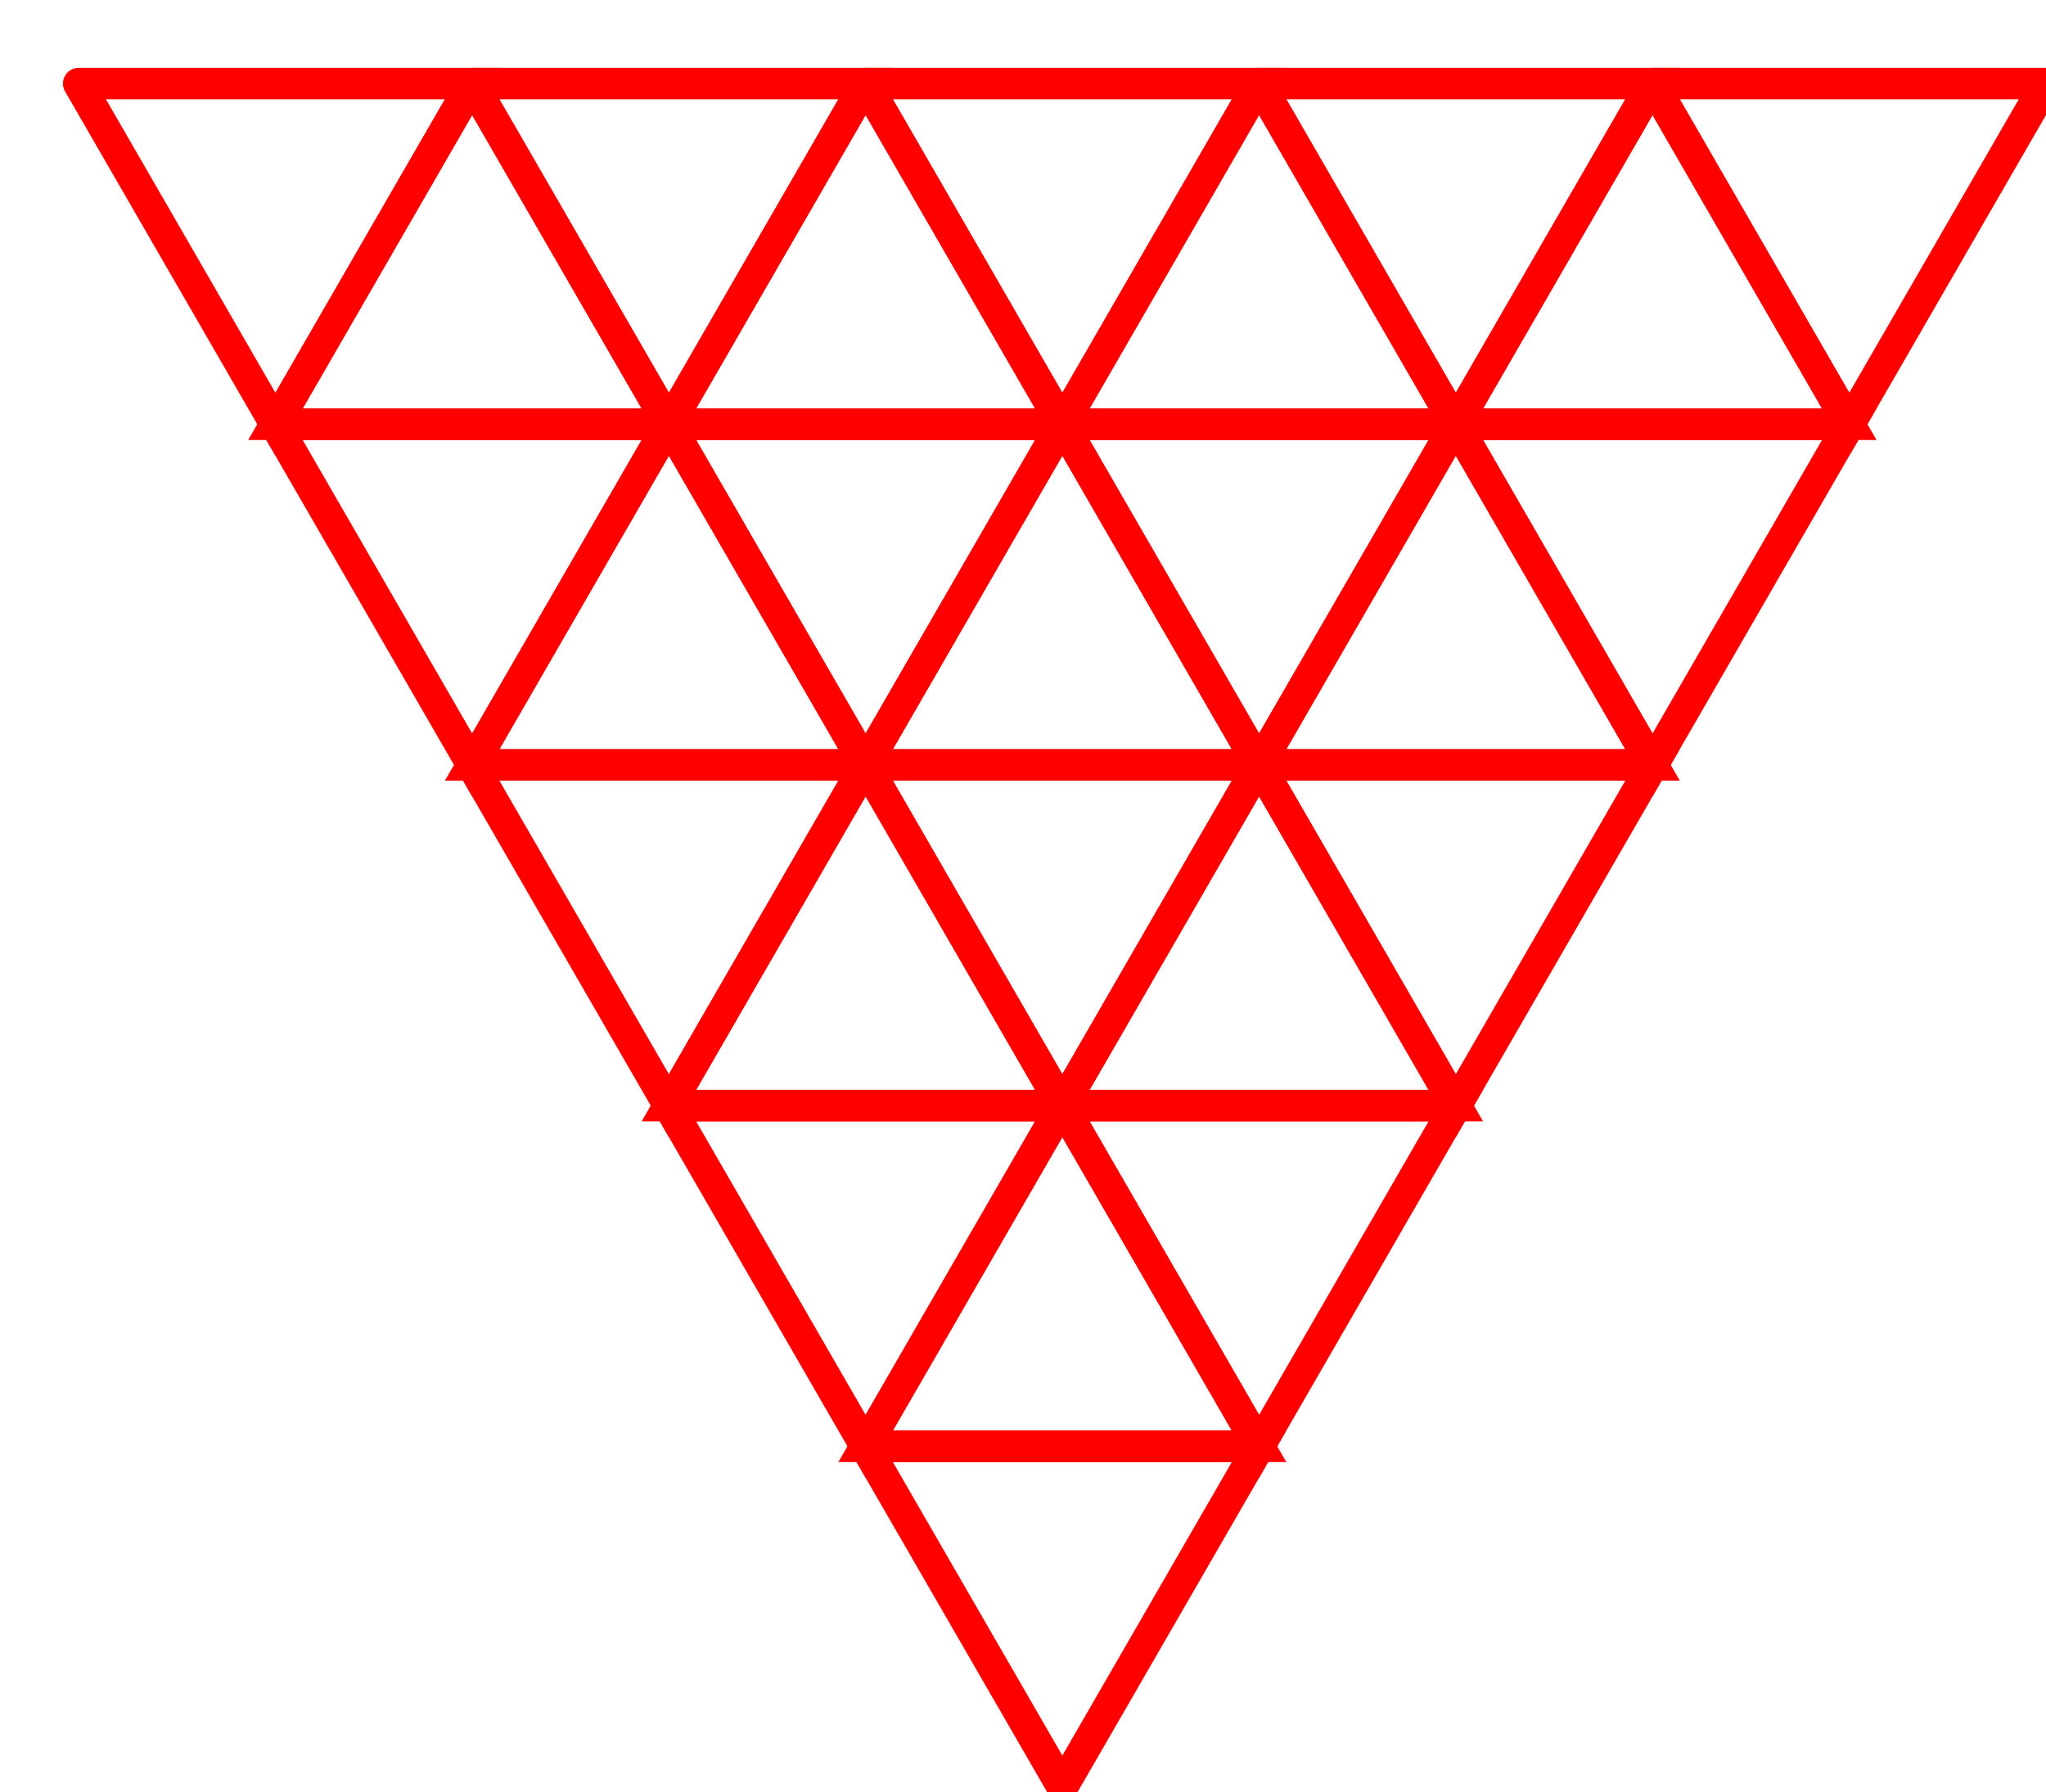
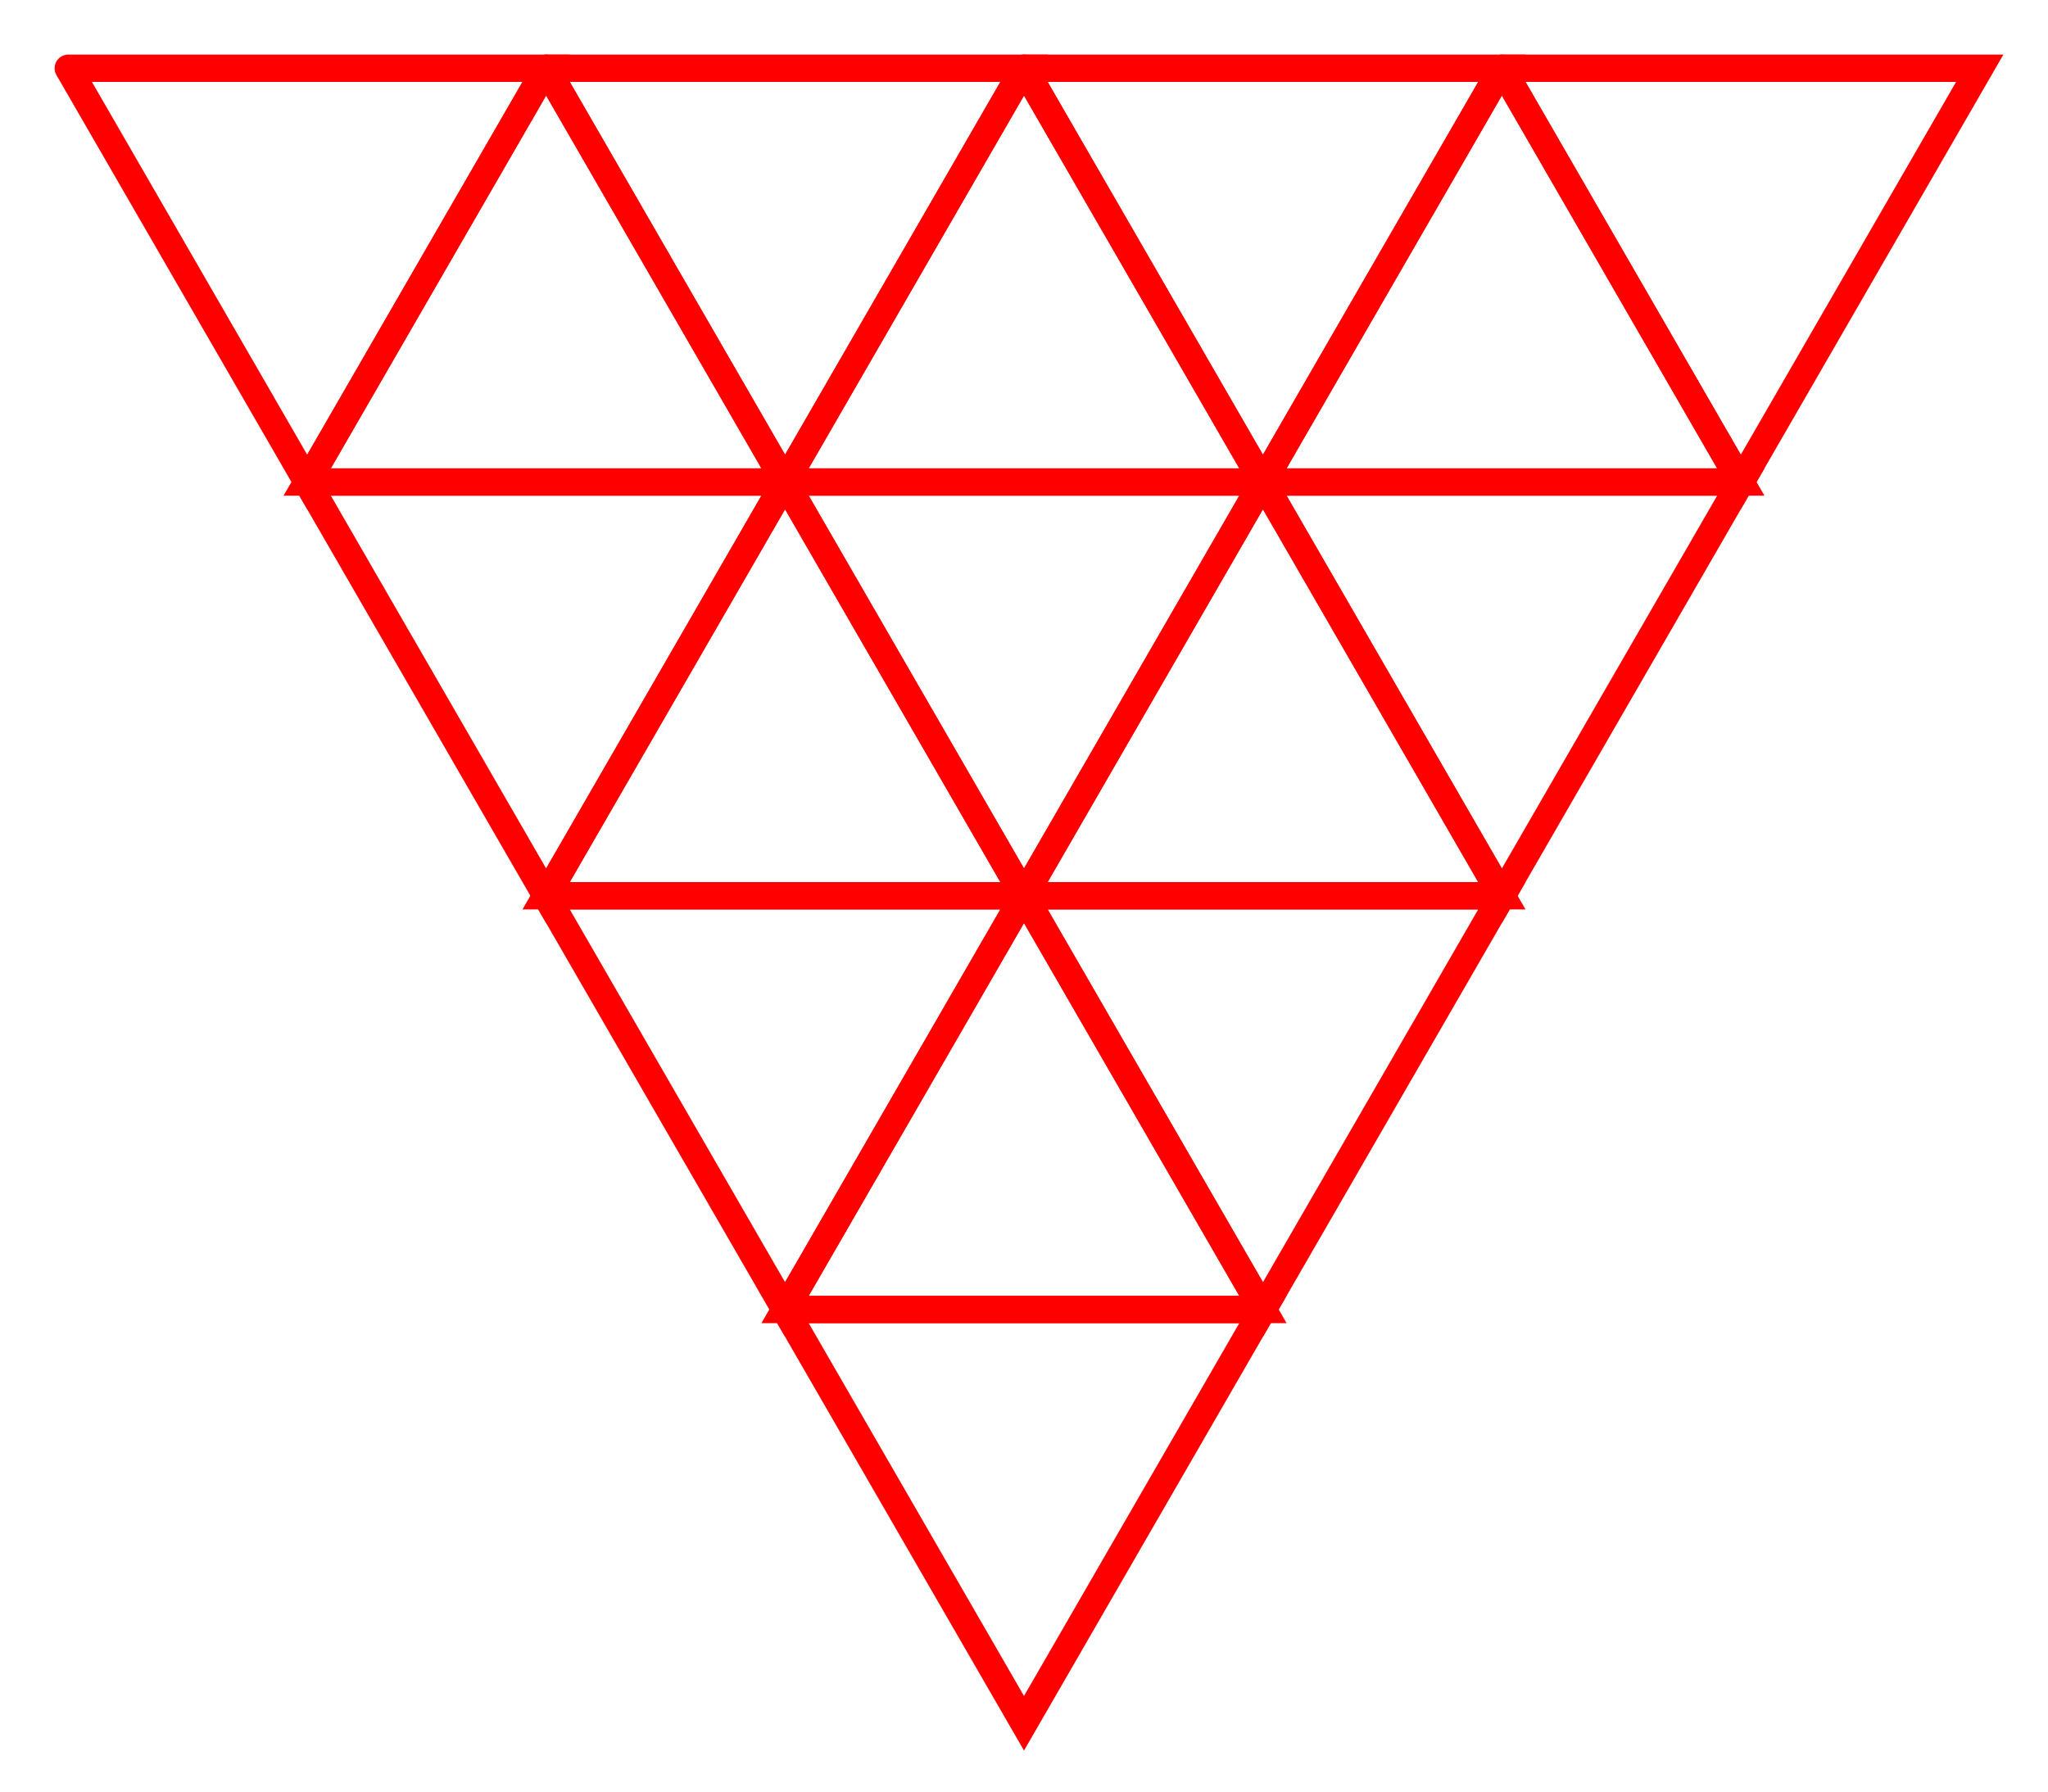
- <svg xmlns="http://www.w3.org/2000/svg" width="135.0" height="118.253" viewBox="-5.0 -5 130.0 113.253">
-   <polyline points="0.0,-1.3877787807814457E-15 25.0,-1.3877787807814457E-15 12.5,21.651 0.0,-1.3877787807814457E-15" stroke-linecap="round" stroke="red" stroke-width="2" fill="none" />
-   <polyline points="25.0,-2.7755575615628914E-15 37.5,21.651 12.5,21.651 25.0,-2.7755575615628914E-15" stroke-linecap="round" stroke="red" stroke-width="2" fill="none" />
-   <polyline points="25.0,-1.3877787807814457E-15 50.0,-1.3877787807814457E-15 37.5,21.651 25.0,-1.3877787807814457E-15" stroke-linecap="round" stroke="red" stroke-width="2" fill="none" />
-   <polyline points="50.0,-2.7755575615628914E-15 62.5,21.651 37.5,21.651 50.0,-2.7755575615628914E-15" stroke-linecap="round" stroke="red" stroke-width="2" fill="none" />
-   <polyline points="50.0,-1.3877787807814457E-15 75.0,-1.3877787807814457E-15 62.5,21.651 50.0,-1.3877787807814457E-15" stroke-linecap="round" stroke="red" stroke-width="2" fill="none" />
-   <polyline points="75.0,-2.7755575615628914E-15 87.5,21.651 62.5,21.651 75.0,-2.7755575615628914E-15" stroke-linecap="round" stroke="red" stroke-width="2" fill="none" />
-   <polyline points="75.0,-1.3877787807814457E-15 100.0,-1.3877787807814457E-15 87.5,21.651 75.0,-1.3877787807814457E-15" stroke-linecap="round" stroke="red" stroke-width="2" fill="none" />
-   <polyline points="100.0,-2.7755575615628914E-15 112.5,21.651 87.5,21.651 100.0,-2.7755575615628914E-15" stroke-linecap="round" stroke="red" stroke-width="2" fill="none" />
-   <polyline points="100.0,-1.3877787807814457E-15 125.0,-1.3877787807814457E-15 112.5,21.651 100.0,-1.3877787807814457E-15" stroke-linecap="round" stroke="red" stroke-width="2" fill="none" />
-   <polyline points="12.5,21.651 37.5,21.651 25.0,43.301 12.5,21.651" stroke-linecap="round" stroke="red" stroke-width="2" fill="none" />
-   <polyline points="37.5,21.651 50.0,43.301 25.0,43.301 37.5,21.651" stroke-linecap="round" stroke="red" stroke-width="2" fill="none" />
-   <polyline points="37.5,21.651 62.5,21.651 50.0,43.301 37.5,21.651" stroke-linecap="round" stroke="red" stroke-width="2" fill="none" />
-   <polyline points="62.5,21.651 75.0,43.301 50.0,43.301 62.5,21.651" stroke-linecap="round" stroke="red" stroke-width="2" fill="none" />
-   <polyline points="62.5,21.651 87.5,21.651 75.0,43.301 62.5,21.651" stroke-linecap="round" stroke="red" stroke-width="2" fill="none" />
-   <polyline points="87.5,21.651 100.0,43.301 75.0,43.301 87.5,21.651" stroke-linecap="round" stroke="red" stroke-width="2" fill="none" />
-   <polyline points="87.5,21.651 112.5,21.651 100.0,43.301 87.5,21.651" stroke-linecap="round" stroke="red" stroke-width="2" fill="none" />
-   <polyline points="25.0,43.301 50.0,43.301 37.5,64.952 25.0,43.301" stroke-linecap="round" stroke="red" stroke-width="2" fill="none" />
-   <polyline points="50.0,43.301 62.5,64.952 37.5,64.952 50.0,43.301" stroke-linecap="round" stroke="red" stroke-width="2" fill="none" />
-   <polyline points="50.0,43.301 75.0,43.301 62.5,64.952 50.0,43.301" stroke-linecap="round" stroke="red" stroke-width="2" fill="none" />
-   <polyline points="75.0,43.301 87.5,64.952 62.5,64.952 75.0,43.301" stroke-linecap="round" stroke="red" stroke-width="2" fill="none" />
-   <polyline points="75.0,43.301 100.0,43.301 87.5,64.952 75.0,43.301" stroke-linecap="round" stroke="red" stroke-width="2" fill="none" />
-   <polyline points="37.5,64.952 62.5,64.952 50.0,86.603 37.5,64.952" stroke-linecap="round" stroke="red" stroke-width="2" fill="none" />
-   <polyline points="62.5,64.952 75.0,86.603 50.0,86.603 62.5,64.952" stroke-linecap="round" stroke="red" stroke-width="2" fill="none" />
-   <polyline points="62.5,64.952 87.5,64.952 75.0,86.603 62.5,64.952" stroke-linecap="round" stroke="red" stroke-width="2" fill="none" />
-   <polyline points="50.0,86.603 75.0,86.603 62.5,108.253 50.0,86.603" stroke-linecap="round" stroke="red" stroke-width="2" fill="none" />
+ <svg xmlns="http://www.w3.org/2000/svg" width="150.0" height="131.244" viewBox="0 0 150.0 131.244">
+   <polyline points="5.0,5 40.0,5 22.5,35.311 5.0,5" stroke="red" stroke-linecap="round" stroke-width="2" fill="none" />
+   <polyline points="40.0,5.0 57.5,35.311 22.5,35.311 40.0,5.0" stroke="red" stroke-linecap="round" stroke-width="2" fill="none" />
+   <polyline points="40.0,5 75.0,5 57.5,35.311 40.0,5" stroke="red" stroke-linecap="round" stroke-width="2" fill="none" />
+   <polyline points="75.0,5.0 92.5,35.311 57.5,35.311 75.0,5.0" stroke="red" stroke-linecap="round" stroke-width="2" fill="none" />
+   <polyline points="75.0,5 110.0,5 92.5,35.311 75.0,5" stroke="red" stroke-linecap="round" stroke-width="2" fill="none" />
+   <polyline points="110.0,5.0 127.5,35.311 92.5,35.311 110.0,5.0" stroke="red" stroke-linecap="round" stroke-width="2" fill="none" />
+   <polyline points="110.0,5 145.0,5 127.5,35.311 110.0,5" stroke="red" stroke-linecap="round" stroke-width="2" fill="none" />
+   <polyline points="22.5,35.311 57.5,35.311 40.0,65.622 22.5,35.311" stroke="red" stroke-linecap="round" stroke-width="2" fill="none" />
+   <polyline points="57.5,35.311 75.0,65.622 40.0,65.622 57.5,35.311" stroke="red" stroke-linecap="round" stroke-width="2" fill="none" />
+   <polyline points="57.5,35.311 92.5,35.311 75.0,65.622 57.5,35.311" stroke="red" stroke-linecap="round" stroke-width="2" fill="none" />
+   <polyline points="92.5,35.311 110.0,65.622 75.0,65.622 92.5,35.311" stroke="red" stroke-linecap="round" stroke-width="2" fill="none" />
+   <polyline points="92.5,35.311 127.5,35.311 110.0,65.622 92.5,35.311" stroke="red" stroke-linecap="round" stroke-width="2" fill="none" />
+   <polyline points="40.0,65.622 75.0,65.622 57.5,95.933 40.0,65.622" stroke="red" stroke-linecap="round" stroke-width="2" fill="none" />
+   <polyline points="75.0,65.622 92.5,95.933 57.5,95.933 75.0,65.622" stroke="red" stroke-linecap="round" stroke-width="2" fill="none" />
+   <polyline points="75.0,65.622 110.0,65.622 92.5,95.933 75.0,65.622" stroke="red" stroke-linecap="round" stroke-width="2" fill="none" />
+   <polyline points="57.5,95.933 92.5,95.933 75.0,126.244 57.5,95.933" stroke="red" stroke-linecap="round" stroke-width="2" fill="none" />
</svg>
